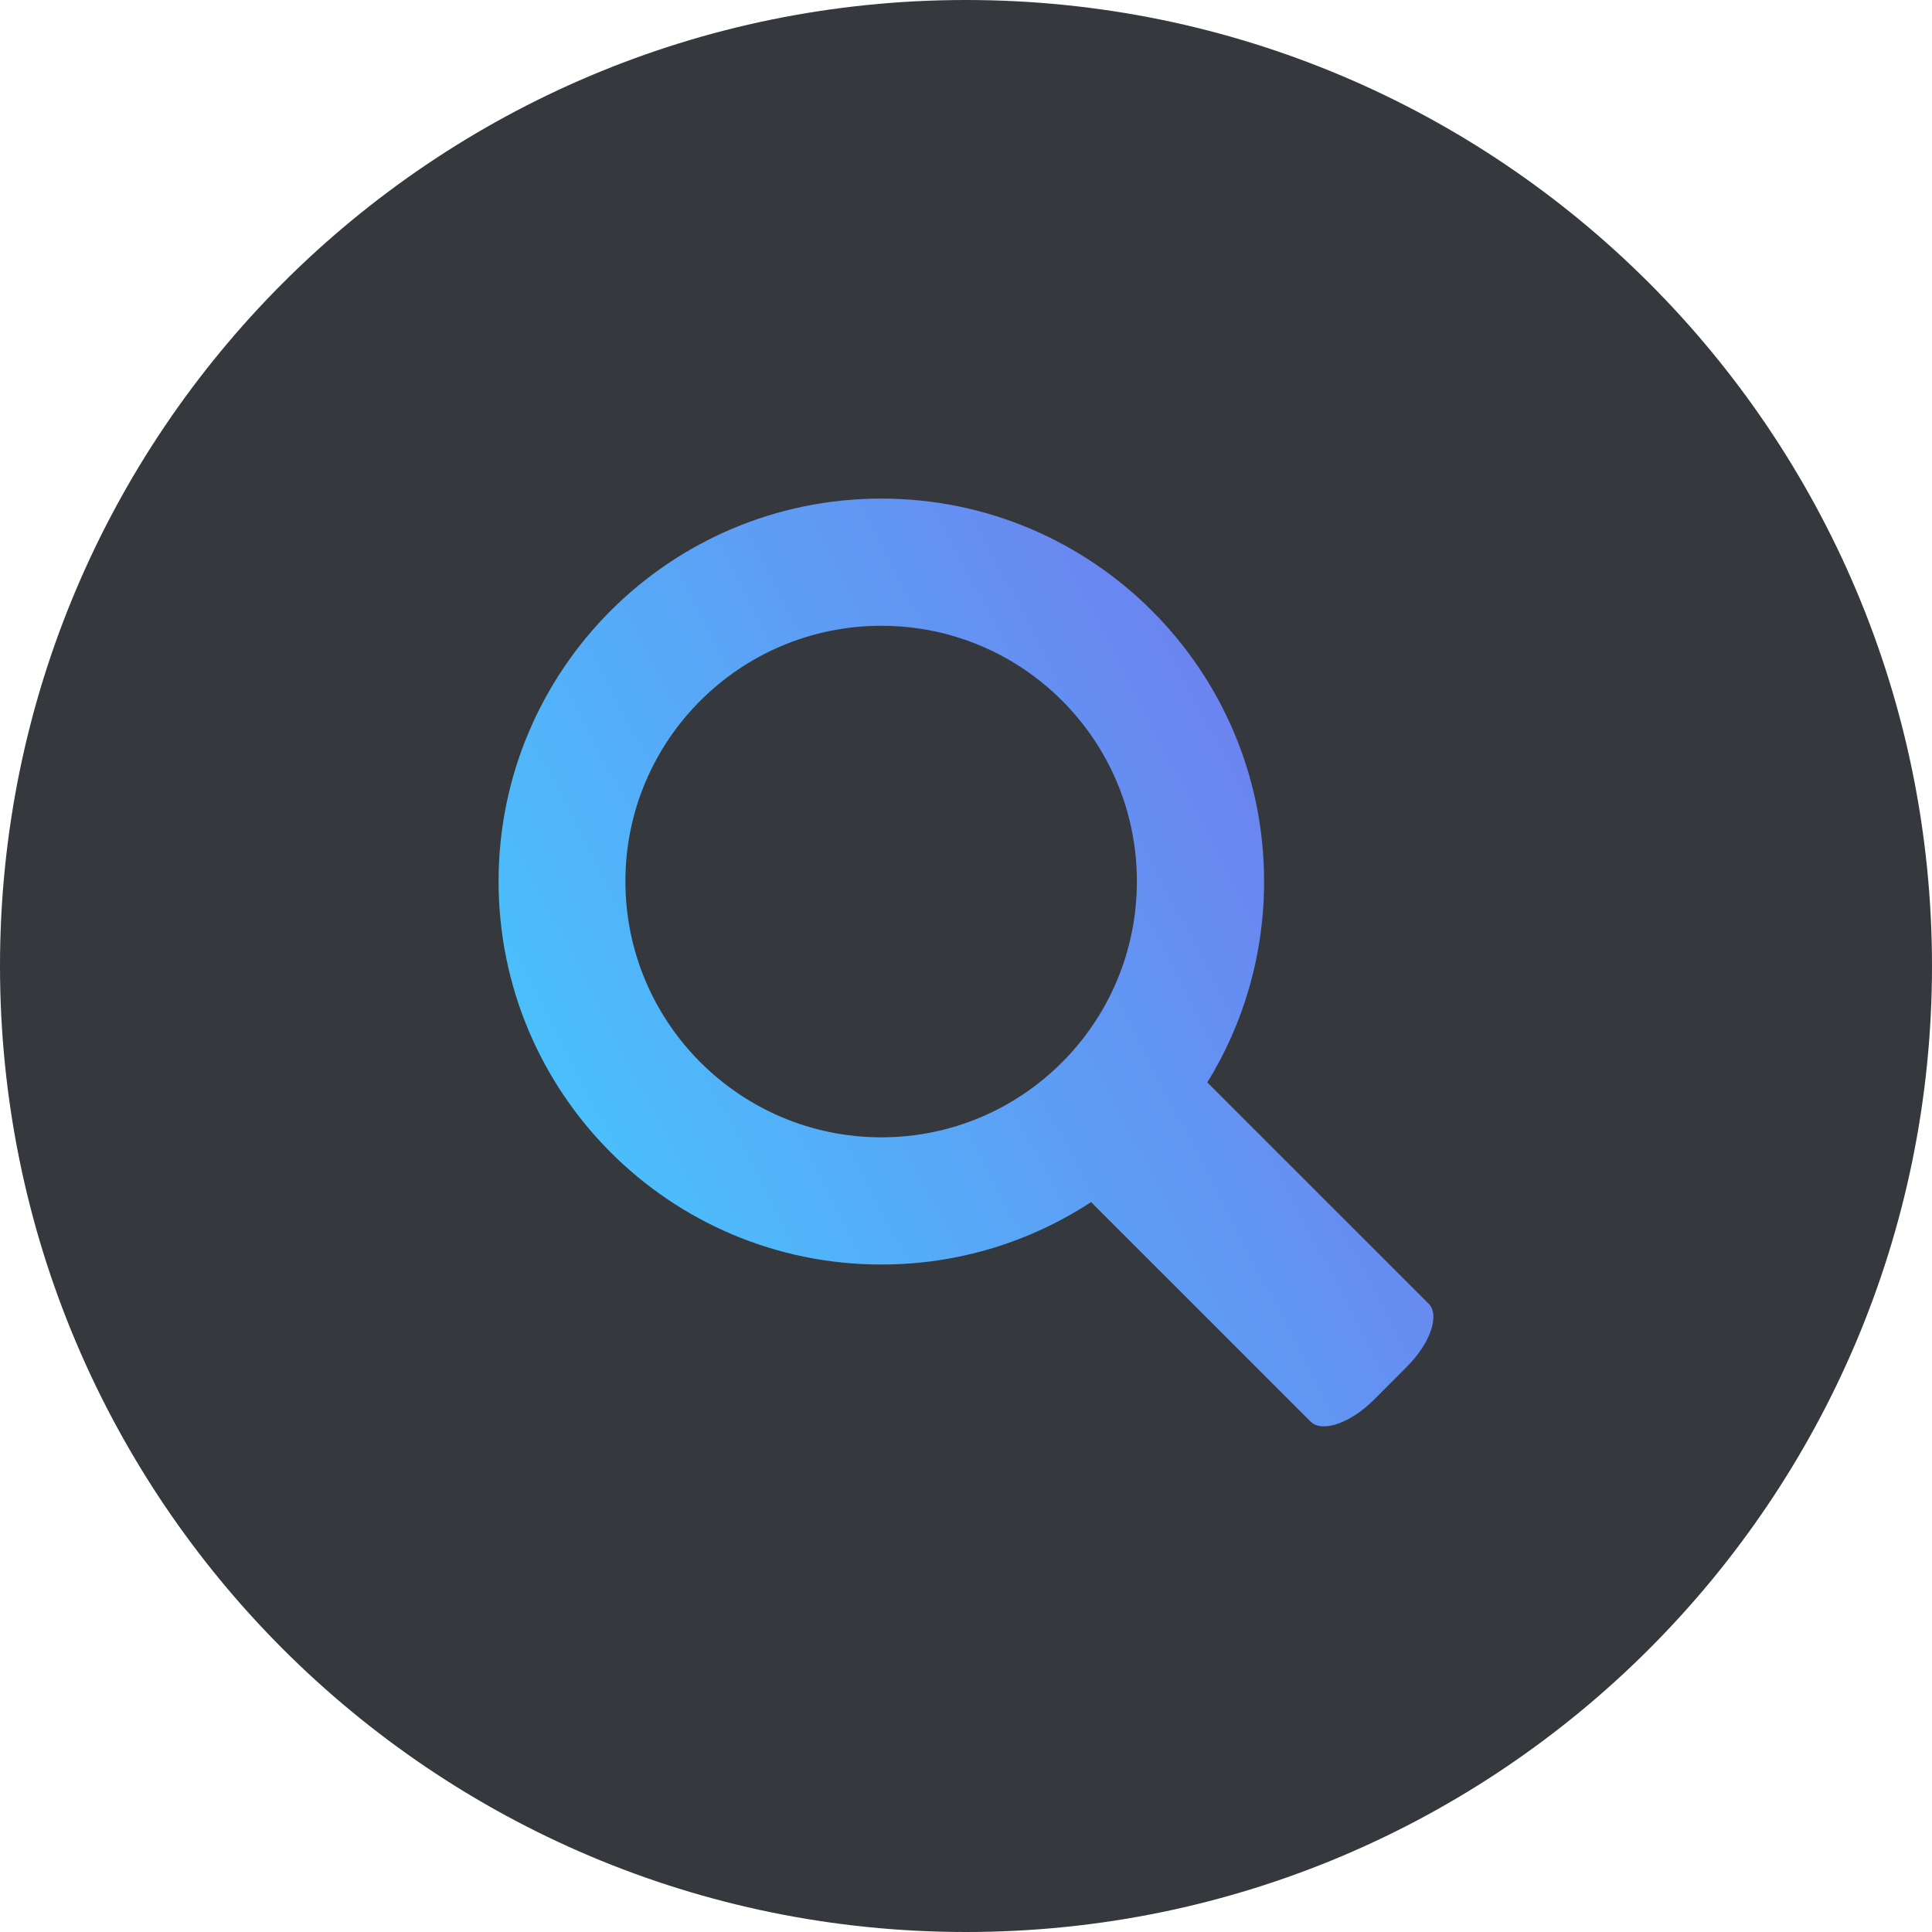
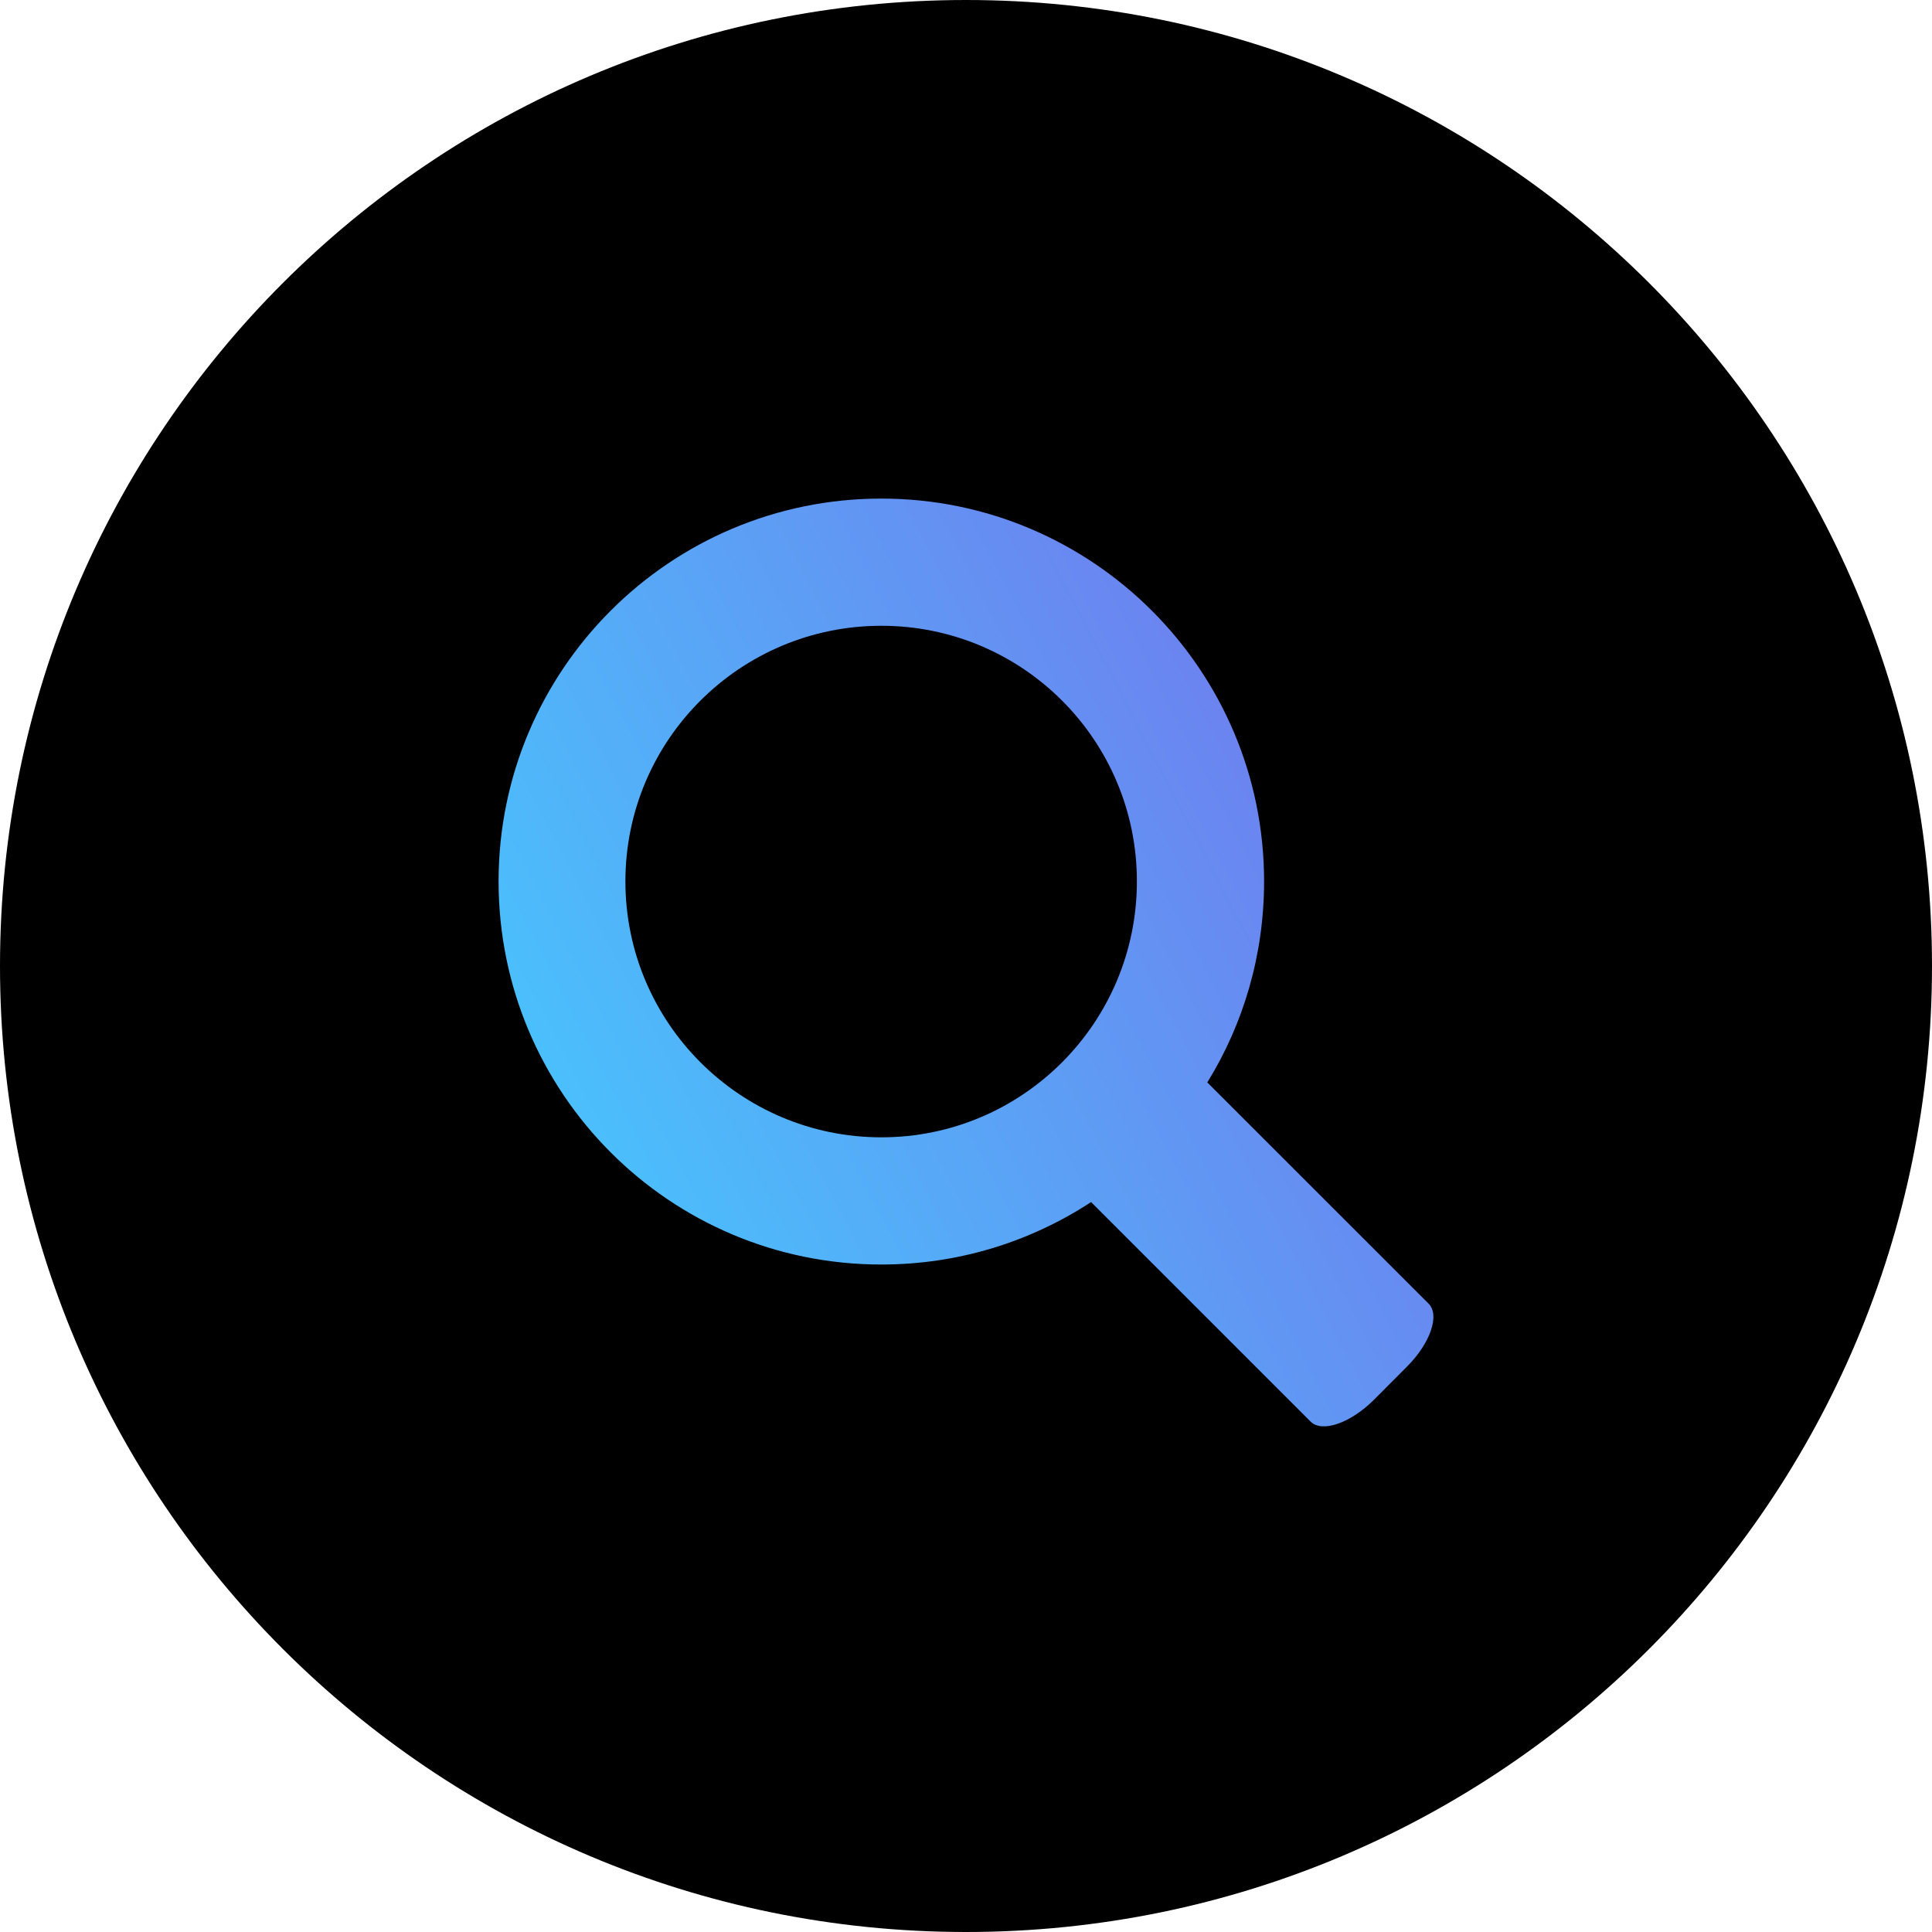
<svg xmlns="http://www.w3.org/2000/svg" width="31" height="31" viewBox="0 0 31 31" fill="none">
-   <rect width="31" height="31" rx="15.5" fill="#35383D" />
+   <rect width="31" height="31" rx="15.5" fill="#000" />
  <path d="M21.03 22.811L17.507 19.288C16.541 19.92 15.387 20.29 14.142 20.29C10.746 20.29 8 17.538 8 14.142C8 10.753 10.746 8 14.142 8C17.532 8 20.283 10.753 20.283 14.142C20.283 15.327 19.95 16.432 19.372 17.368L22.921 20.916C23.108 21.098 22.951 21.554 22.574 21.93L22.046 22.46C21.669 22.836 21.213 22.993 21.03 22.811ZM18.242 14.142C18.242 11.876 16.407 10.041 14.142 10.041C11.876 10.041 10.035 11.876 10.035 14.142C10.035 16.408 11.876 18.249 14.142 18.249C16.407 18.249 18.242 16.409 18.242 14.142Z" fill="url(#paint0_linear)" />
  <defs>
    <linearGradient id="paint0_linear" x1="7.592" y1="22.887" x2="26.186" y2="13.248" gradientUnits="userSpaceOnUse">
      <stop stop-color="#41D1FF" />
      <stop offset="1" stop-color="#786CEB" />
    </linearGradient>
  </defs>
</svg>
